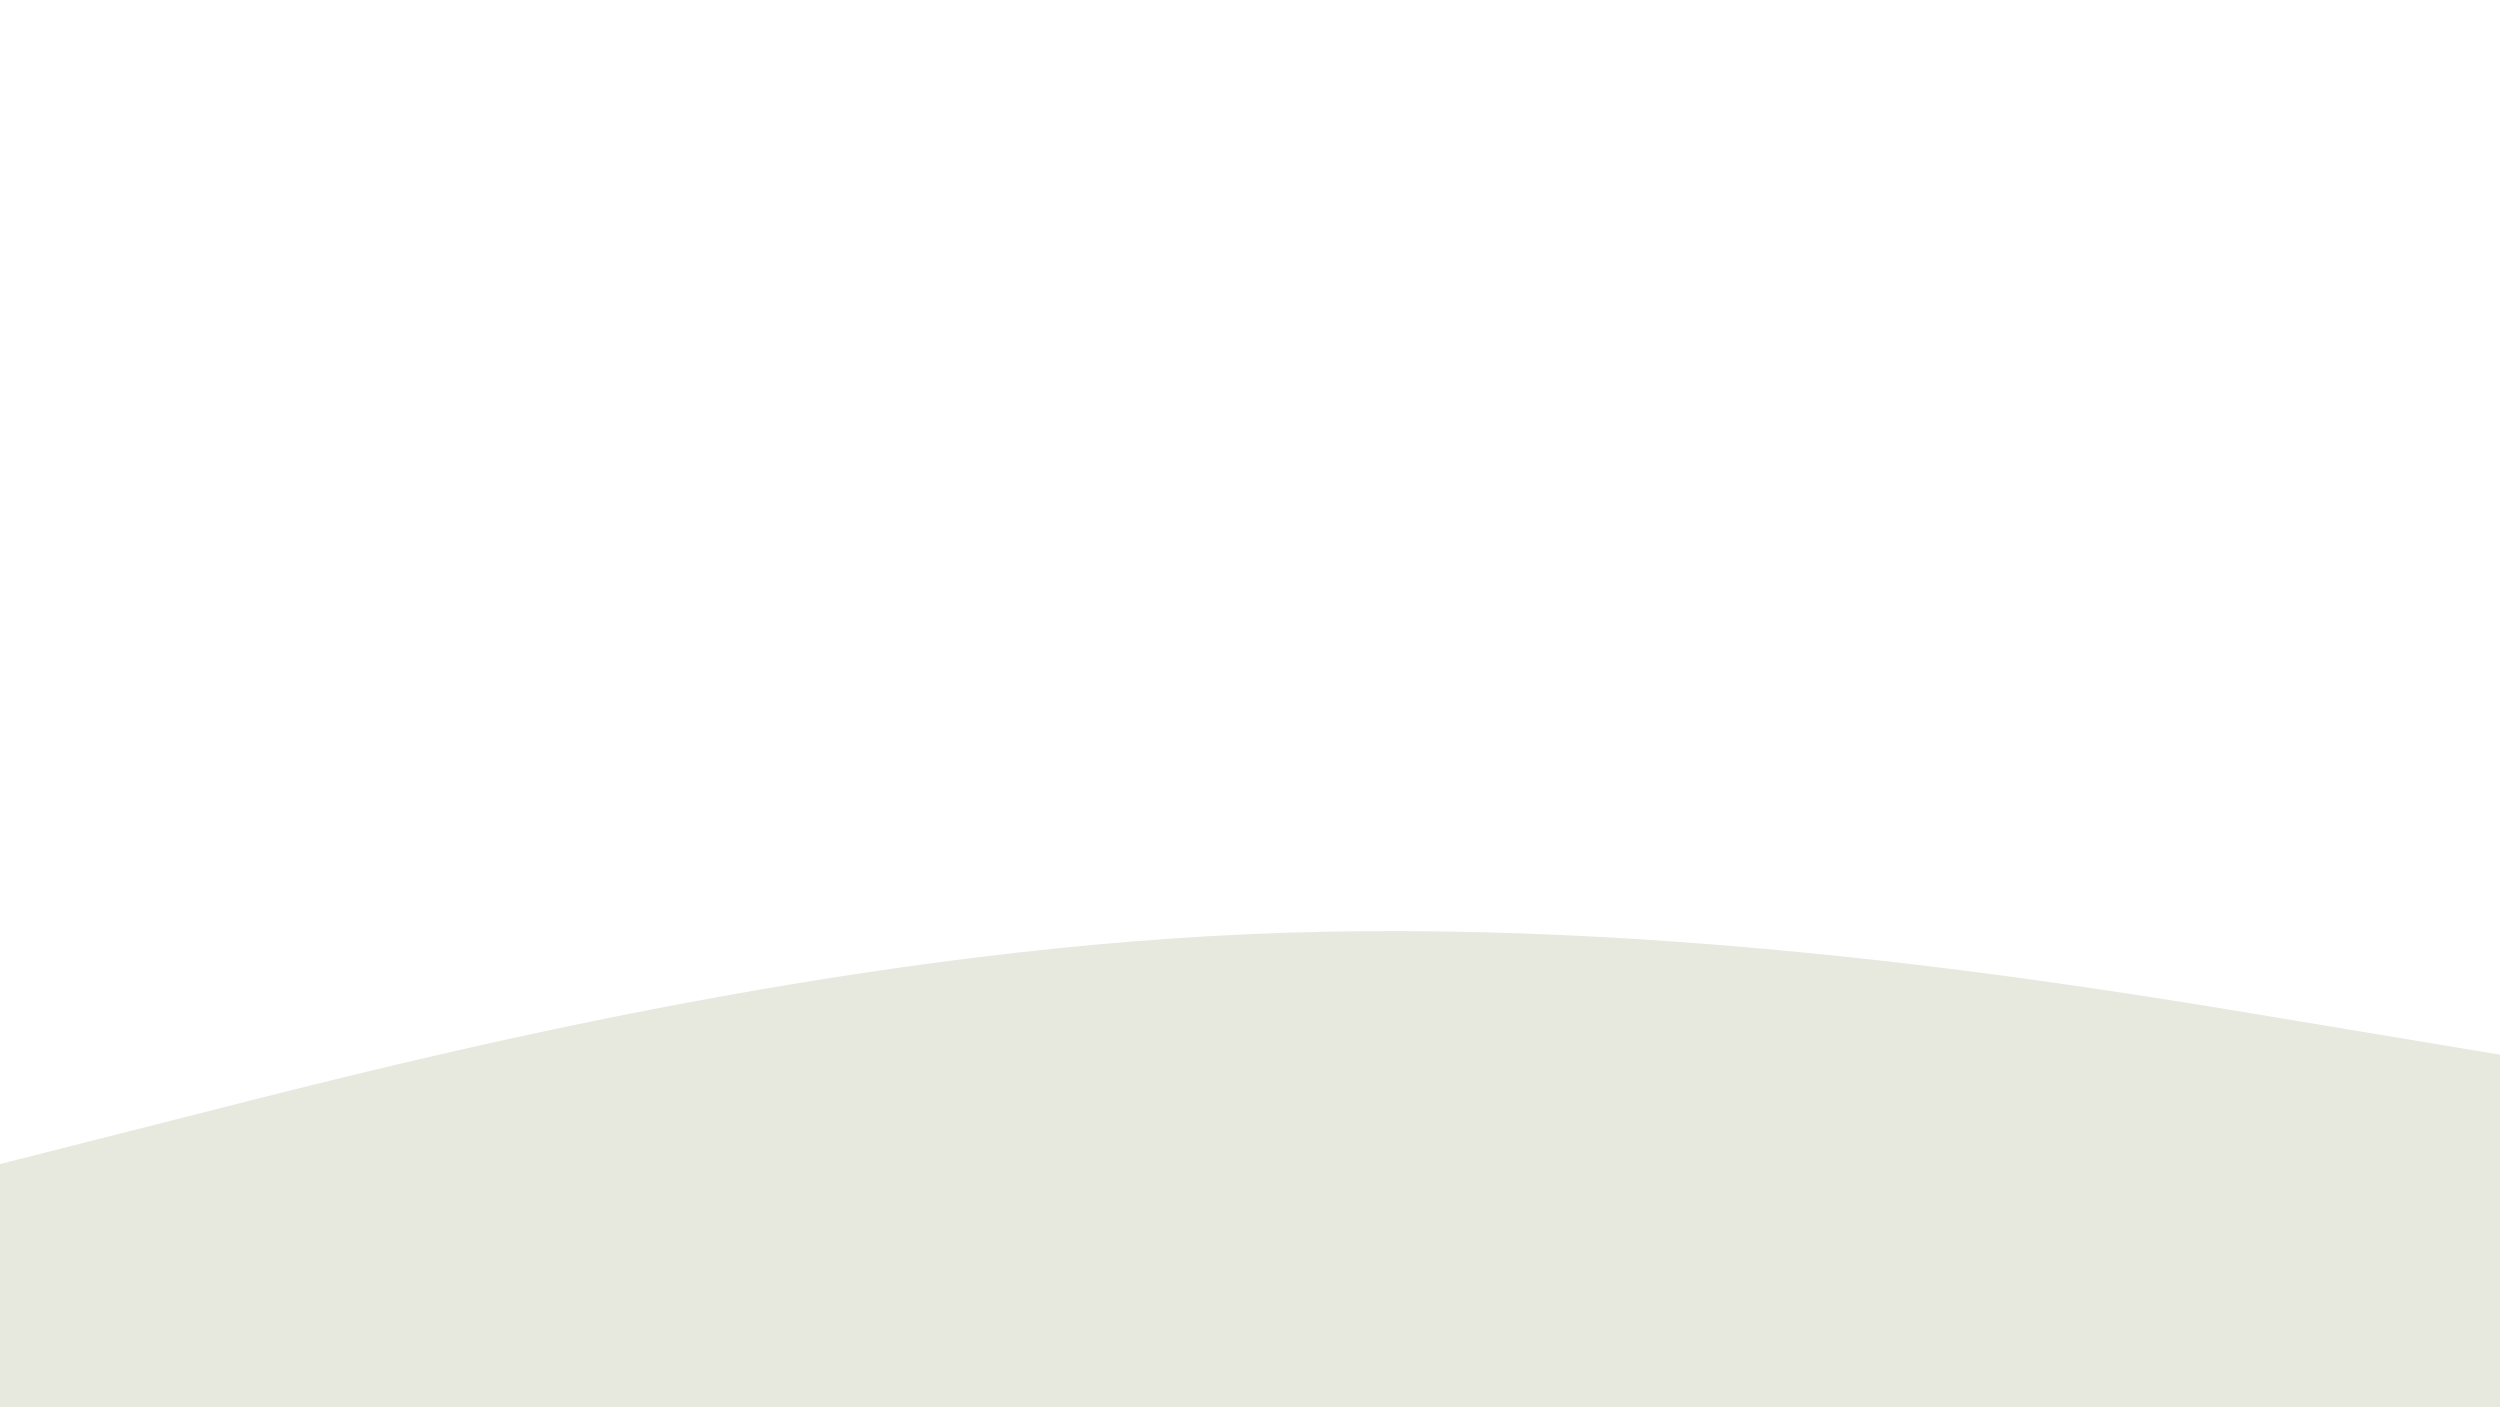
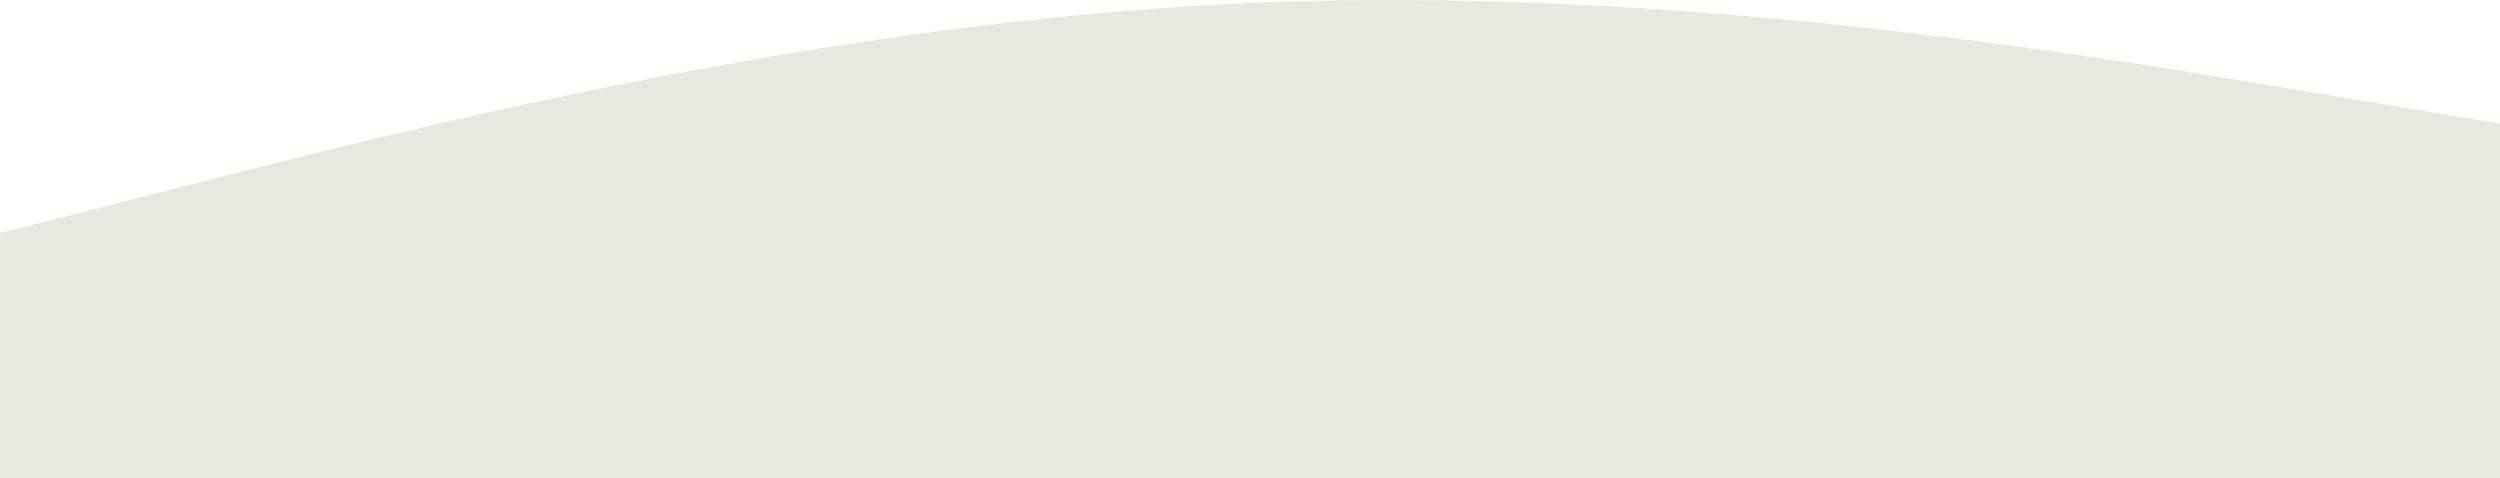
- <svg xmlns="http://www.w3.org/2000/svg" id="visual" viewBox="0 0 960 540" width="960" height="540" version="1.1">
-   <path d="M0 447L80 426.7C160 406.3 320 365.7 480 358.7C640 351.7 800 378.3 880 391.7L960 405L960 541L880 541C800 541 640 541 480 541C320 541 160 541 80 541L0 541Z" fill="#E7E8DE" stroke-linecap="round" stroke-linejoin="miter" />
+ <svg xmlns="http://www.w3.org/2000/svg" id="visual" viewBox="0 0 960 183.453" width="960" height="183.453" version="1.1">
+   <defs id="defs1" />
+   <path d="m 0,89.453 80,-20.3 c 80,-20.4 240,-61 400,-68 160,-7 320,19.6 400,33 l 80,13.3 V 183.453 h -80 c -80,0 -240,0 -400,0 -160,0 -320,0 -400,0 H 0 Z" fill="#e7e8de" stroke-linecap="round" stroke-linejoin="miter" id="path1" />
</svg>
